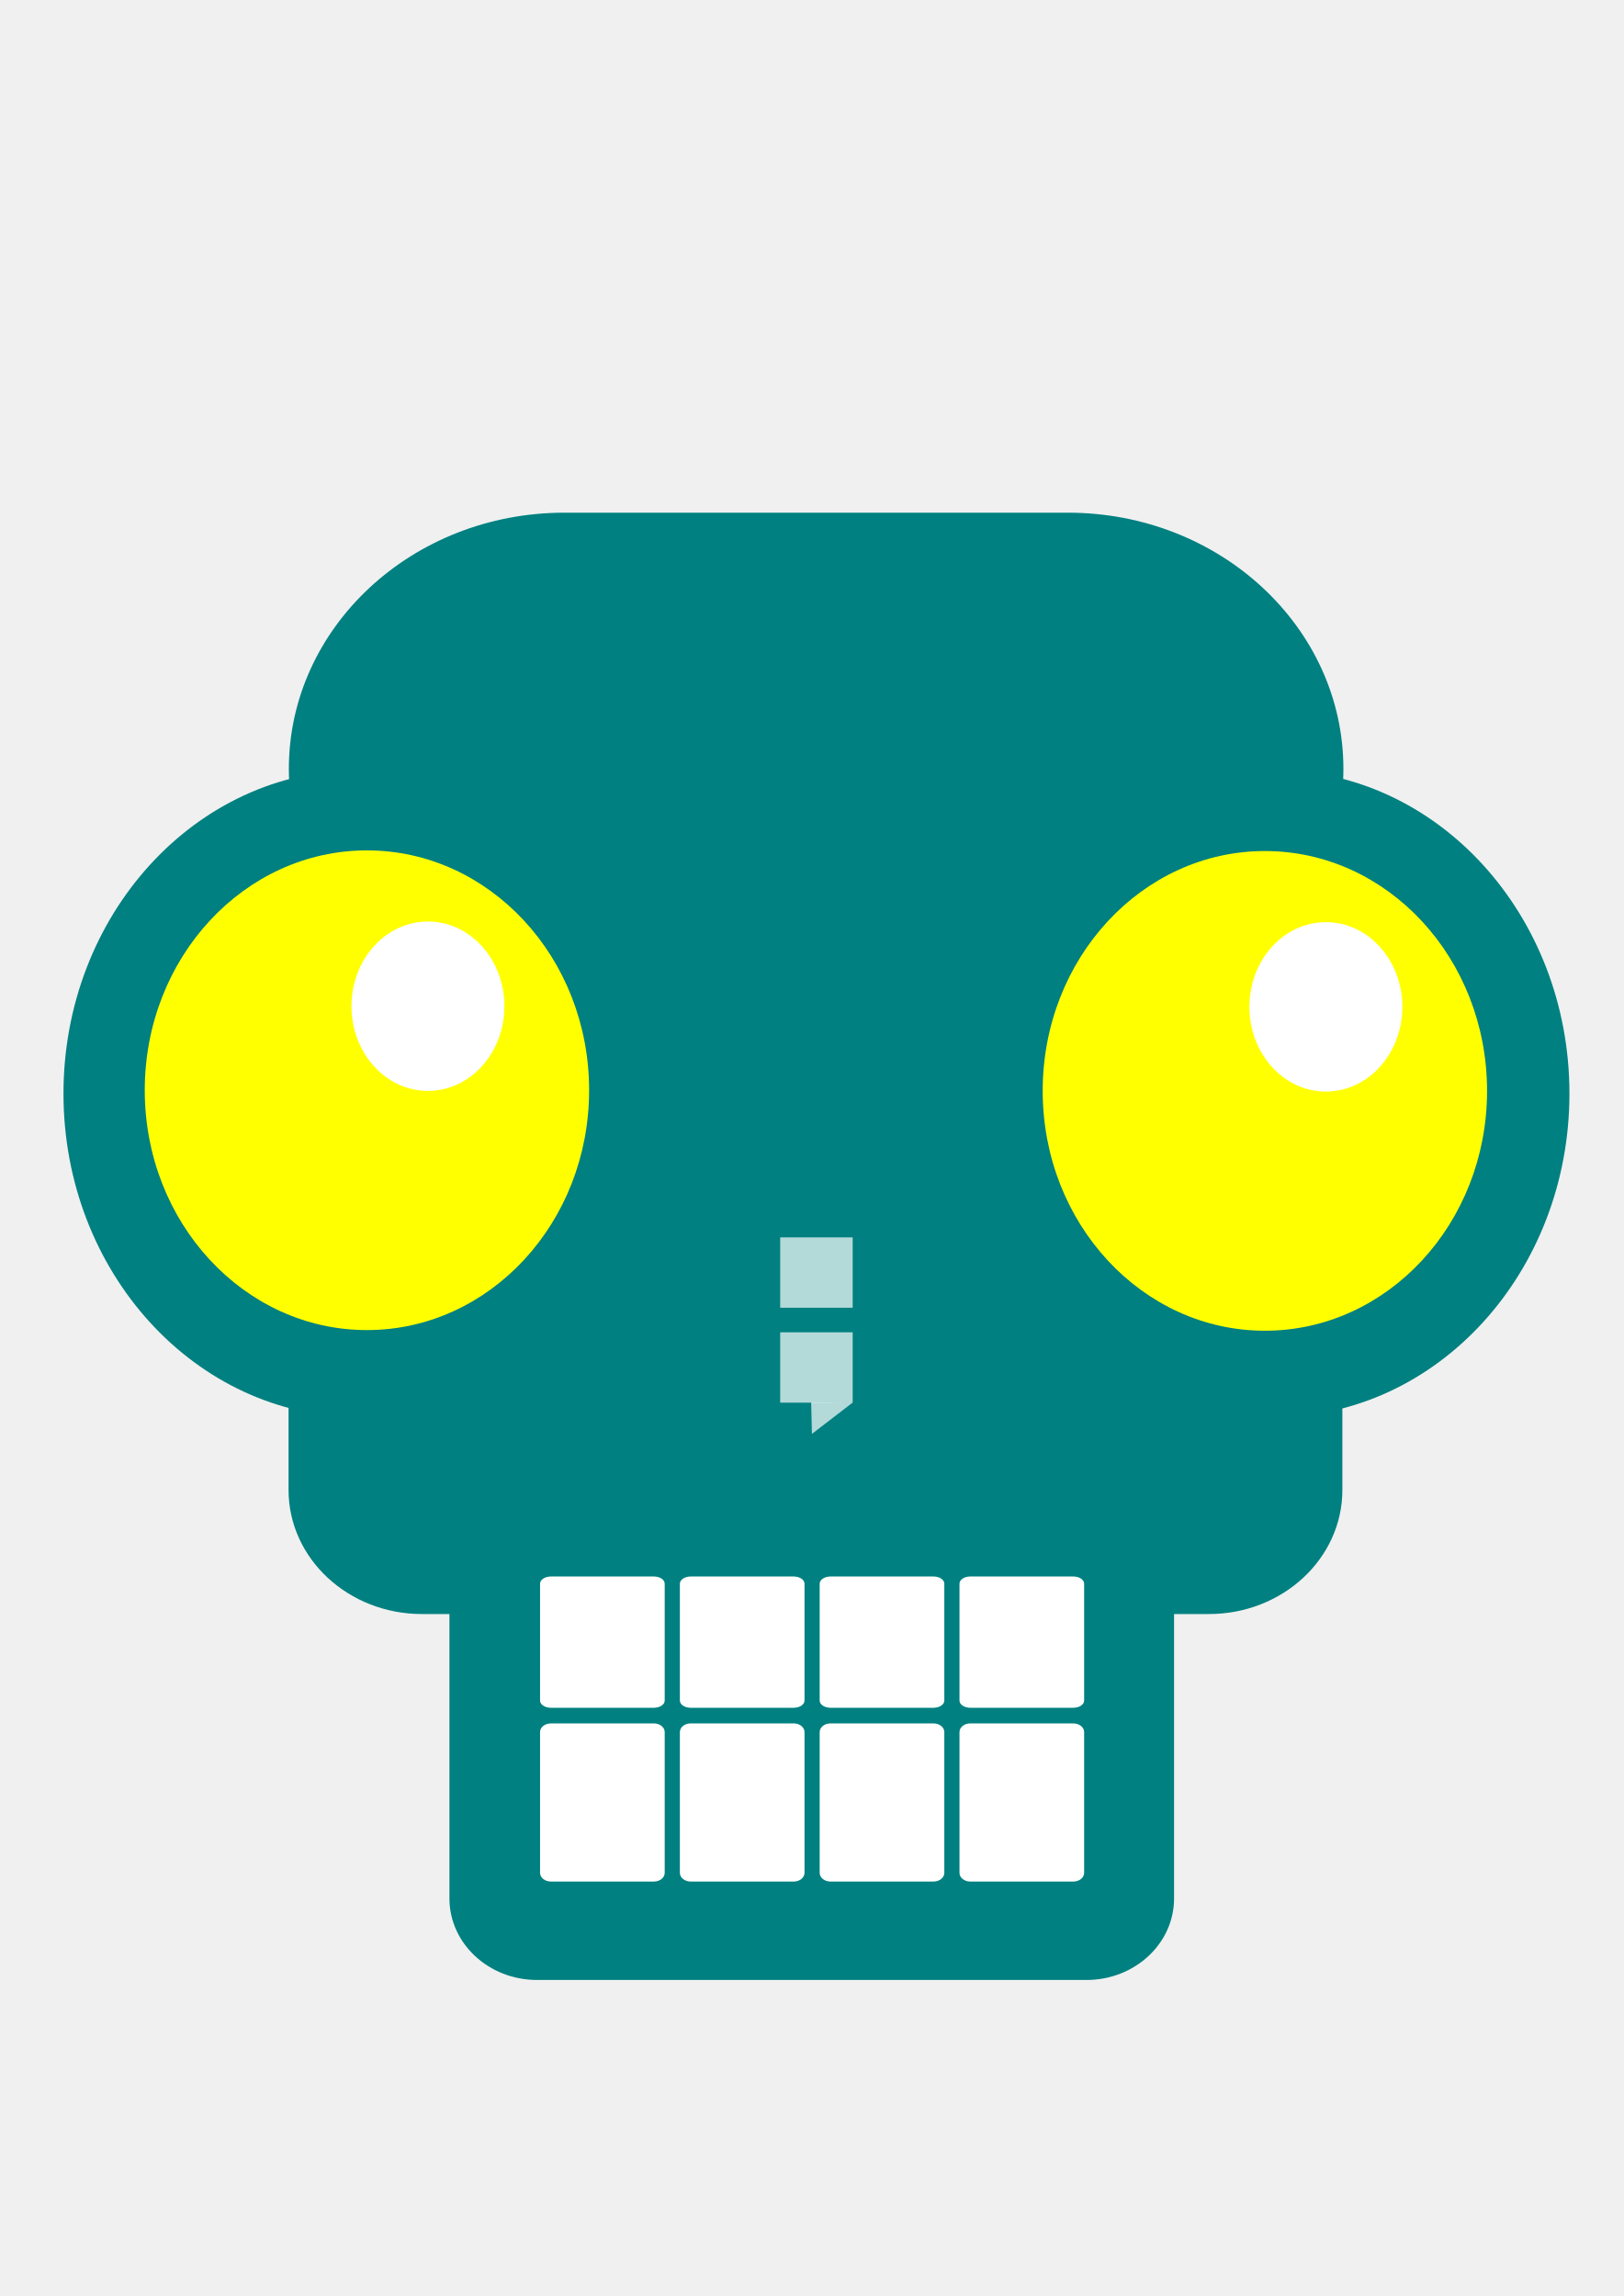
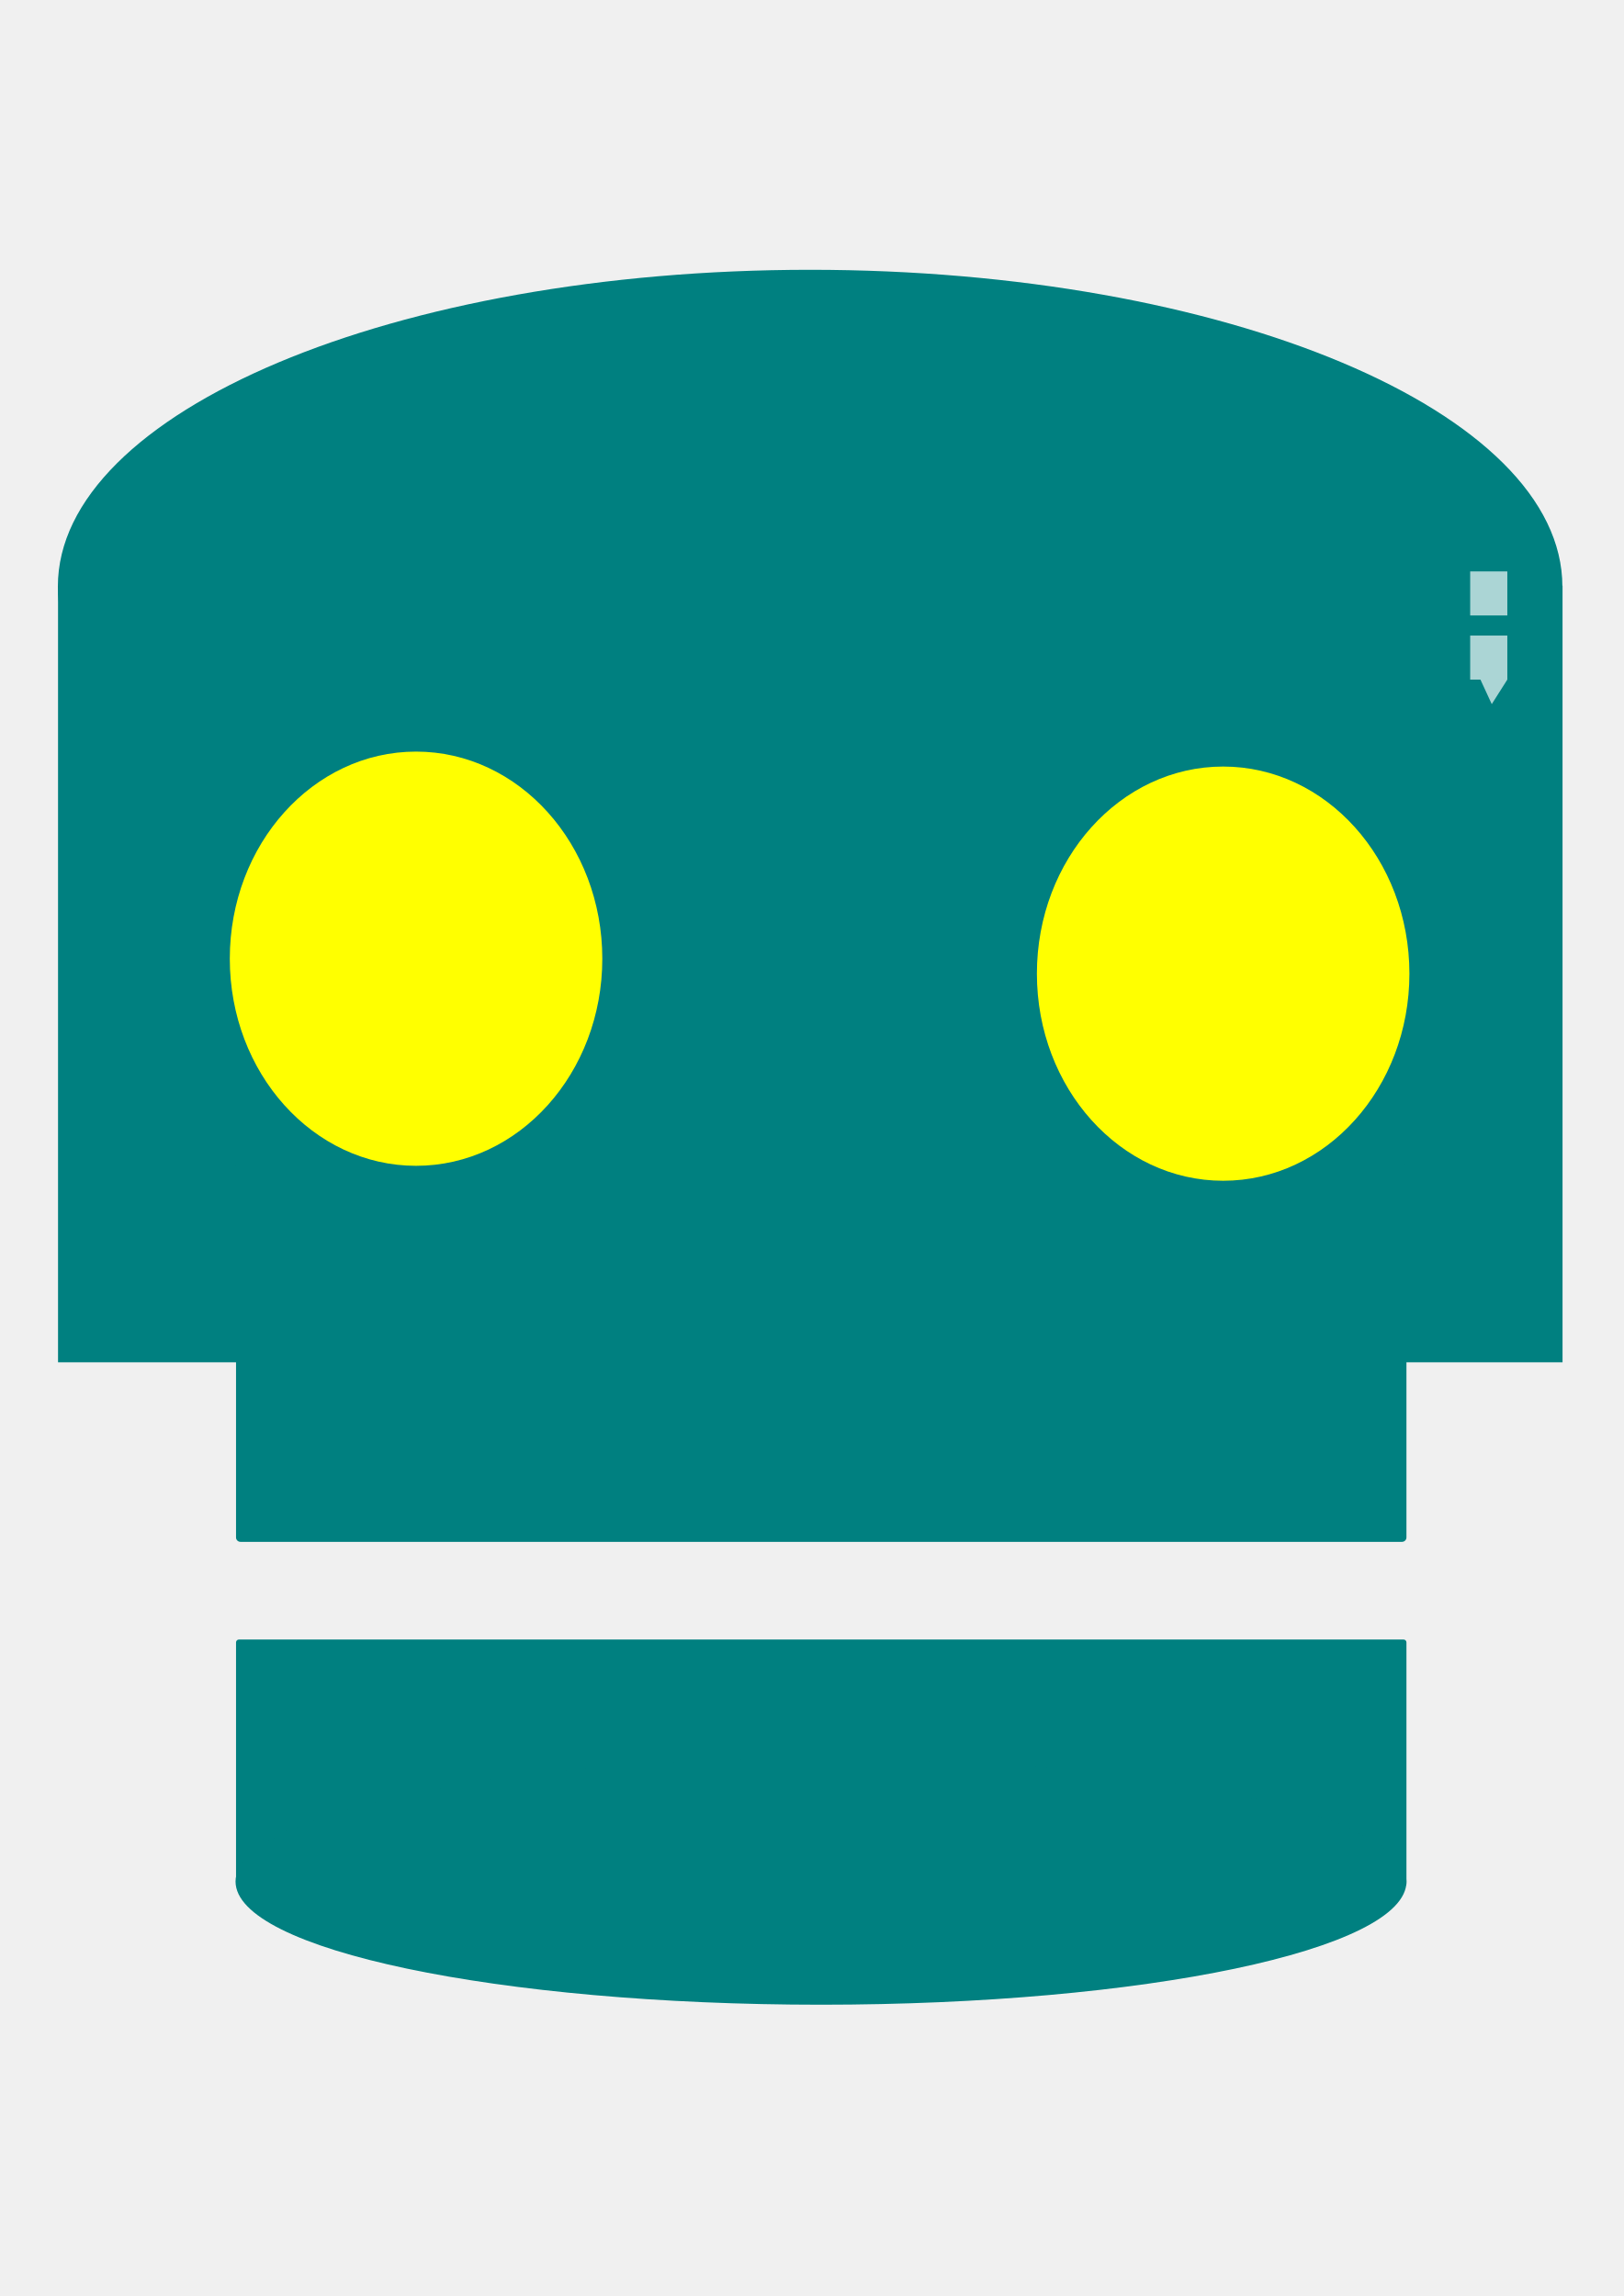
<svg xmlns="http://www.w3.org/2000/svg" width="210mm" height="297mm" viewBox="0 0 210 297" version="1.1" id="svg8">
-   <defs id="defs2">
-     <meshgradient id="meshgradient930" gradientUnits="userSpaceOnUse" x="89.958" y="117.551">
-       <meshrow id="meshrow932">
-         <meshpatch id="meshpatch934">
-           <stop path="c 21.419,0  42.837,0  64.256,0" style="stop-color:#ffffff;stop-opacity:1" id="stop936" />
-           <stop path="c 0,16.127  0,32.254  0,48.381" style="stop-color:#666666;stop-opacity:1" id="stop938" />
-           <stop path="c -21.419,0  -42.837,0  -64.256,0" style="stop-color:#ffffff;stop-opacity:1" id="stop940" />
-           <stop path="c 0,-16.127  0,-32.254  0,-48.381" style="stop-color:#666666;stop-opacity:1" id="stop942" />
-         </meshpatch>
-       </meshrow>
-     </meshgradient>
-   </defs>
+   <defs id="defs2" />
  <g id="layer1">
-     <g id="g1149" transform="matrix(2.609192,0,0,2.888795,-102.78,-257.4394)" />
-     <g id="g1472" transform="matrix(1.42126,0,0,1.321681,-41.57635,-19.05418)">
-       <rect style="opacity:1;fill:#008080;fill-opacity:1;stroke-width:0.142;stroke-dasharray:0, 1.557" id="rect1513" width="95.963" height="50.15" x="55.539" y="64.594" ry="25.075" />
-       <rect style="opacity:1;fill:#008080;fill-opacity:1;stroke-width:0.266;stroke-dasharray:0, 2.931" id="rect1120" width="95.896" height="82.651" x="55.512" y="89.734" ry="12.139" />
-       <ellipse style="opacity:1;fill:#008080;fill-opacity:1;stroke-width:0.541;stroke-dasharray:0, 5.949" id="path1122" cx="61.904" cy="121.448" rx="26.874" ry="31.665" />
-       <ellipse style="fill:#008080;fill-opacity:1;stroke-width:0.541;stroke-dasharray:0, 5.949" id="path1122-0" cx="145.197" cy="121.448" rx="26.874" ry="31.665" />
-       <rect style="fill:#008080;fill-opacity:1;stroke-width:0.179;stroke-dasharray:0, 1.97" id="rect1120-4" width="65.939" height="54.295" x="70.153" y="153.905" ry="7.974" />
-       <g id="g1376" transform="matrix(2.609192,0,0,1.862757,-96.45601,-113.6239)">
-         <rect style="fill:#ffffff;fill-opacity:1;stroke-width:0.197;stroke-dasharray:0, 2.167" id="rect1297-25" width="4.347" height="6.898" x="76.767" y="151.568" ry="0.378" />
-         <rect style="fill:#ffffff;fill-opacity:1;stroke-width:0.197;stroke-dasharray:0, 2.167" id="rect1297-25-6" width="4.347" height="6.898" x="81.643" y="151.568" ry="0.378" />
-         <rect style="fill:#ffffff;fill-opacity:1;stroke-width:0.197;stroke-dasharray:0, 2.167" id="rect1297-25-3" width="4.347" height="6.898" x="67.015" y="151.568" ry="0.378" />
-         <rect style="fill:#ffffff;fill-opacity:1;stroke-width:0.197;stroke-dasharray:0, 2.167" id="rect1297-25-6-1" width="4.347" height="6.898" x="71.891" y="151.568" ry="0.378" />
-       </g>
-       <g id="g1376-8" transform="matrix(2.609192,0,0,2.243857,-96.45601,-157.0085)">
-         <rect style="fill:#ffffff;fill-opacity:1;stroke-width:0.197;stroke-dasharray:0, 2.167" id="rect1297-25-5" width="4.347" height="6.898" x="76.767" y="151.568" ry="0.378" />
-         <rect style="fill:#ffffff;fill-opacity:1;stroke-width:0.197;stroke-dasharray:0, 2.167" id="rect1297-25-6-9" width="4.347" height="6.898" x="81.643" y="151.568" ry="0.378" />
-         <rect style="fill:#ffffff;fill-opacity:1;stroke-width:0.197;stroke-dasharray:0, 2.167" id="rect1297-25-3-4" width="4.347" height="6.898" x="67.015" y="151.568" ry="0.378" />
-         <rect style="fill:#ffffff;fill-opacity:1;stroke-width:0.197;stroke-dasharray:0, 2.167" id="rect1297-25-6-1-8" width="4.347" height="6.898" x="71.891" y="151.568" ry="0.378" />
-       </g>
-       <g id="g1479" transform="translate(-1.489288)">
-         <g id="g1177" transform="matrix(2.609192,0,0,2.888795,-100.6633,-257.4394)">
-           <ellipse style="opacity:1;fill:#ffff00;fill-opacity:1;stroke-width:0.172;stroke-dasharray:0, 1.889" id="path1151" cx="63.16" cy="131.044" rx="7.749" ry="8.126" />
-         </g>
-         <ellipse style="opacity:1;fill:#ffffff;fill-opacity:1;stroke-width:0.144;stroke-dasharray:0, 1.581" id="path1474" cx="69.684" cy="112.897" rx="6.958" ry="8.291" />
-       </g>
-       <g id="g1479-0" transform="translate(80.22273,0.06347666)">
-         <g id="g1177-7" transform="matrix(2.609192,0,0,2.888795,-100.6633,-257.4394)">
-           <ellipse style="opacity:1;fill:#ffff00;fill-opacity:1;stroke-width:0.172;stroke-dasharray:0, 1.889" id="path1151-7" cx="63.16" cy="131.044" rx="7.749" ry="8.126" />
-         </g>
-         <ellipse style="opacity:1;fill:#ffffff;fill-opacity:1;stroke-width:0.144;stroke-dasharray:0, 1.581" id="path1474-0" cx="69.684" cy="112.897" rx="6.958" ry="8.291" />
-       </g>
-       <g id="g1562" transform="matrix(0.7296363,0,0,0.6509904,9.826677,91.1349)">
-         <rect style="opacity:0.7;fill:#ffffff;fill-opacity:1;stroke-width:0.084;stroke-dasharray:0, 0.919" id="rect1535" width="9.042" height="10.581" x="123.929" y="68.181" ry="3.641022e-06" />
-         <rect style="opacity:0.7;fill:#ffffff;fill-opacity:1;stroke-width:0.084;stroke-dasharray:0, 0.919" id="rect1535-2" width="9.042" height="10.581" x="123.929" y="82.452" ry="3.641022e-06" />
-         <path style="opacity:0.7;fill:#ffffff;stroke:none;stroke-width:0.16px;stroke-linecap:butt;stroke-linejoin:miter;stroke-opacity:1" d="m 127.792,92.979 c 0.094,4.682 0.094,4.752 0.094,4.752 l 5.086,-4.715 z" id="path1557" />
+     <g id="g1171" transform="matrix(2.857522,0,0,2.8026,-141.2706,-80.18635)">
+       <ellipse style="opacity:1;fill:#008080;stroke-width:0.143;stroke-dasharray:0, 1.568" id="path1081" cx="86.105" cy="55.684" rx="34.048" ry="14.62" />
+       <rect style="opacity:1;fill:#008080;stroke-width:0.126;stroke-dasharray:0, 1.381" id="rect927" width="68.095" height="35.845" x="52.065" y="55.644" />
+       <rect style="fill:#008080;stroke-width:0.077;stroke-dasharray:0, 0.852" id="rect927-2" width="52.974" height="17.527" x="60.121" y="82.249" ry="0.202" />
+       <rect style="fill:#008080;stroke-width:0.062;stroke-dasharray:0, 0.687" id="rect927-3" width="52.974" height="11.407" x="60.121" y="104.285" ry="0.131" />
+       <ellipse style="opacity:1;fill:#008080;stroke-width:0.197;stroke-dasharray:0, 2.166" id="path1086" cx="86.598" cy="115.457" rx="26.498" ry="5.683" />
+       <ellipse style="opacity:1;fill:#ffff00;stroke-width:0.082;stroke-dasharray:0, 0.899" id="path1173" cx="68.269" cy="72.861" rx="8.43" ry="9.559" />
+       <ellipse style="fill:#ffff00;stroke-width:0.082;stroke-dasharray:0, 0.899" id="path1173-6" cx="104.799" cy="73.551" rx="8.43" ry="9.559" />
+       <g id="g1273" style="opacity:0.671" transform="matrix(0.6355384,0,0,0.6552251,47.02459,14.32384)">
+         <rect style="opacity:1;fill:#ffffff;stroke-width:0.07;stroke-dasharray:0, 0.766" id="rect1246" width="2.645" height="3.102" x="108.499" y="62.058" />
+         <rect style="fill:#ffffff;stroke-width:0.07;stroke-dasharray:0, 0.766" id="rect1246-3" width="2.645" height="3.102" x="108.499" y="66.576" />
+         <path style="opacity:1;fill:#ffffff;stroke-width:0.745;stroke-dasharray:0, 8.19" id="path1268" d="m 646.071,457.143 -11.135,-19.286 22.269,0 z" transform="matrix(0.08886117,0.00614223,-0.00619023,0.09310003,55.45437,24.87697)" />
      </g>
    </g>
  </g>
</svg>
